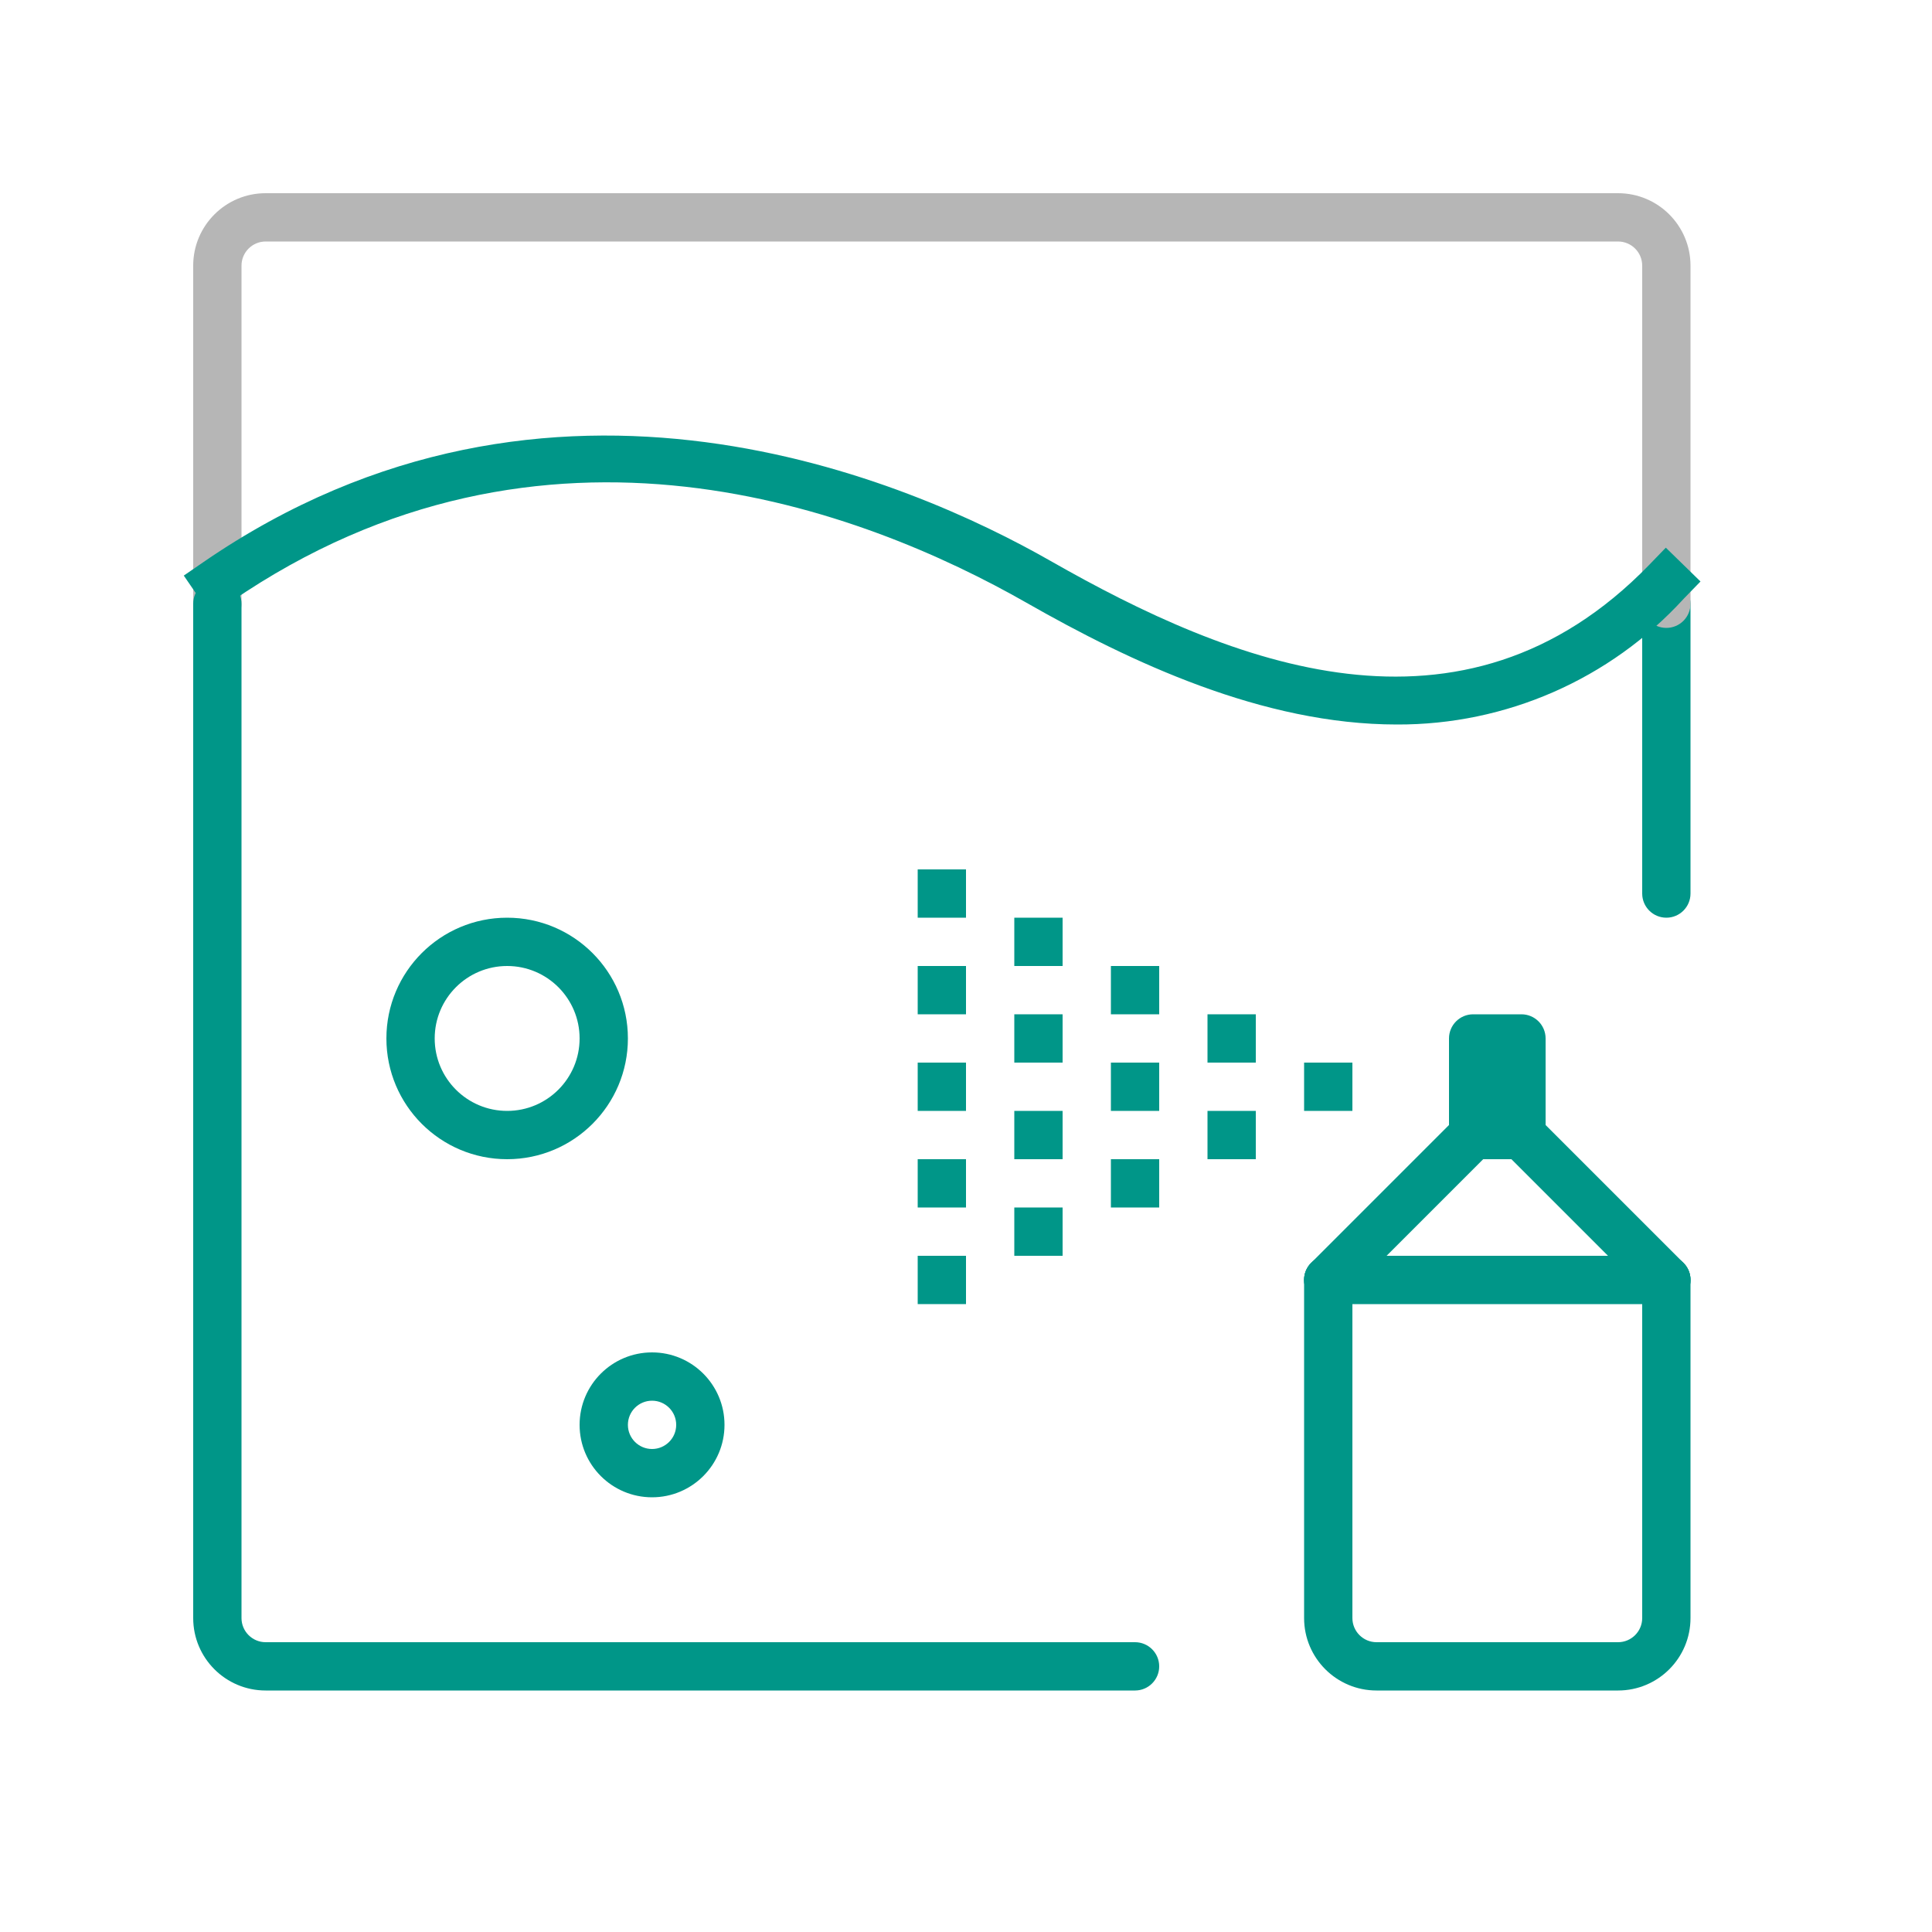
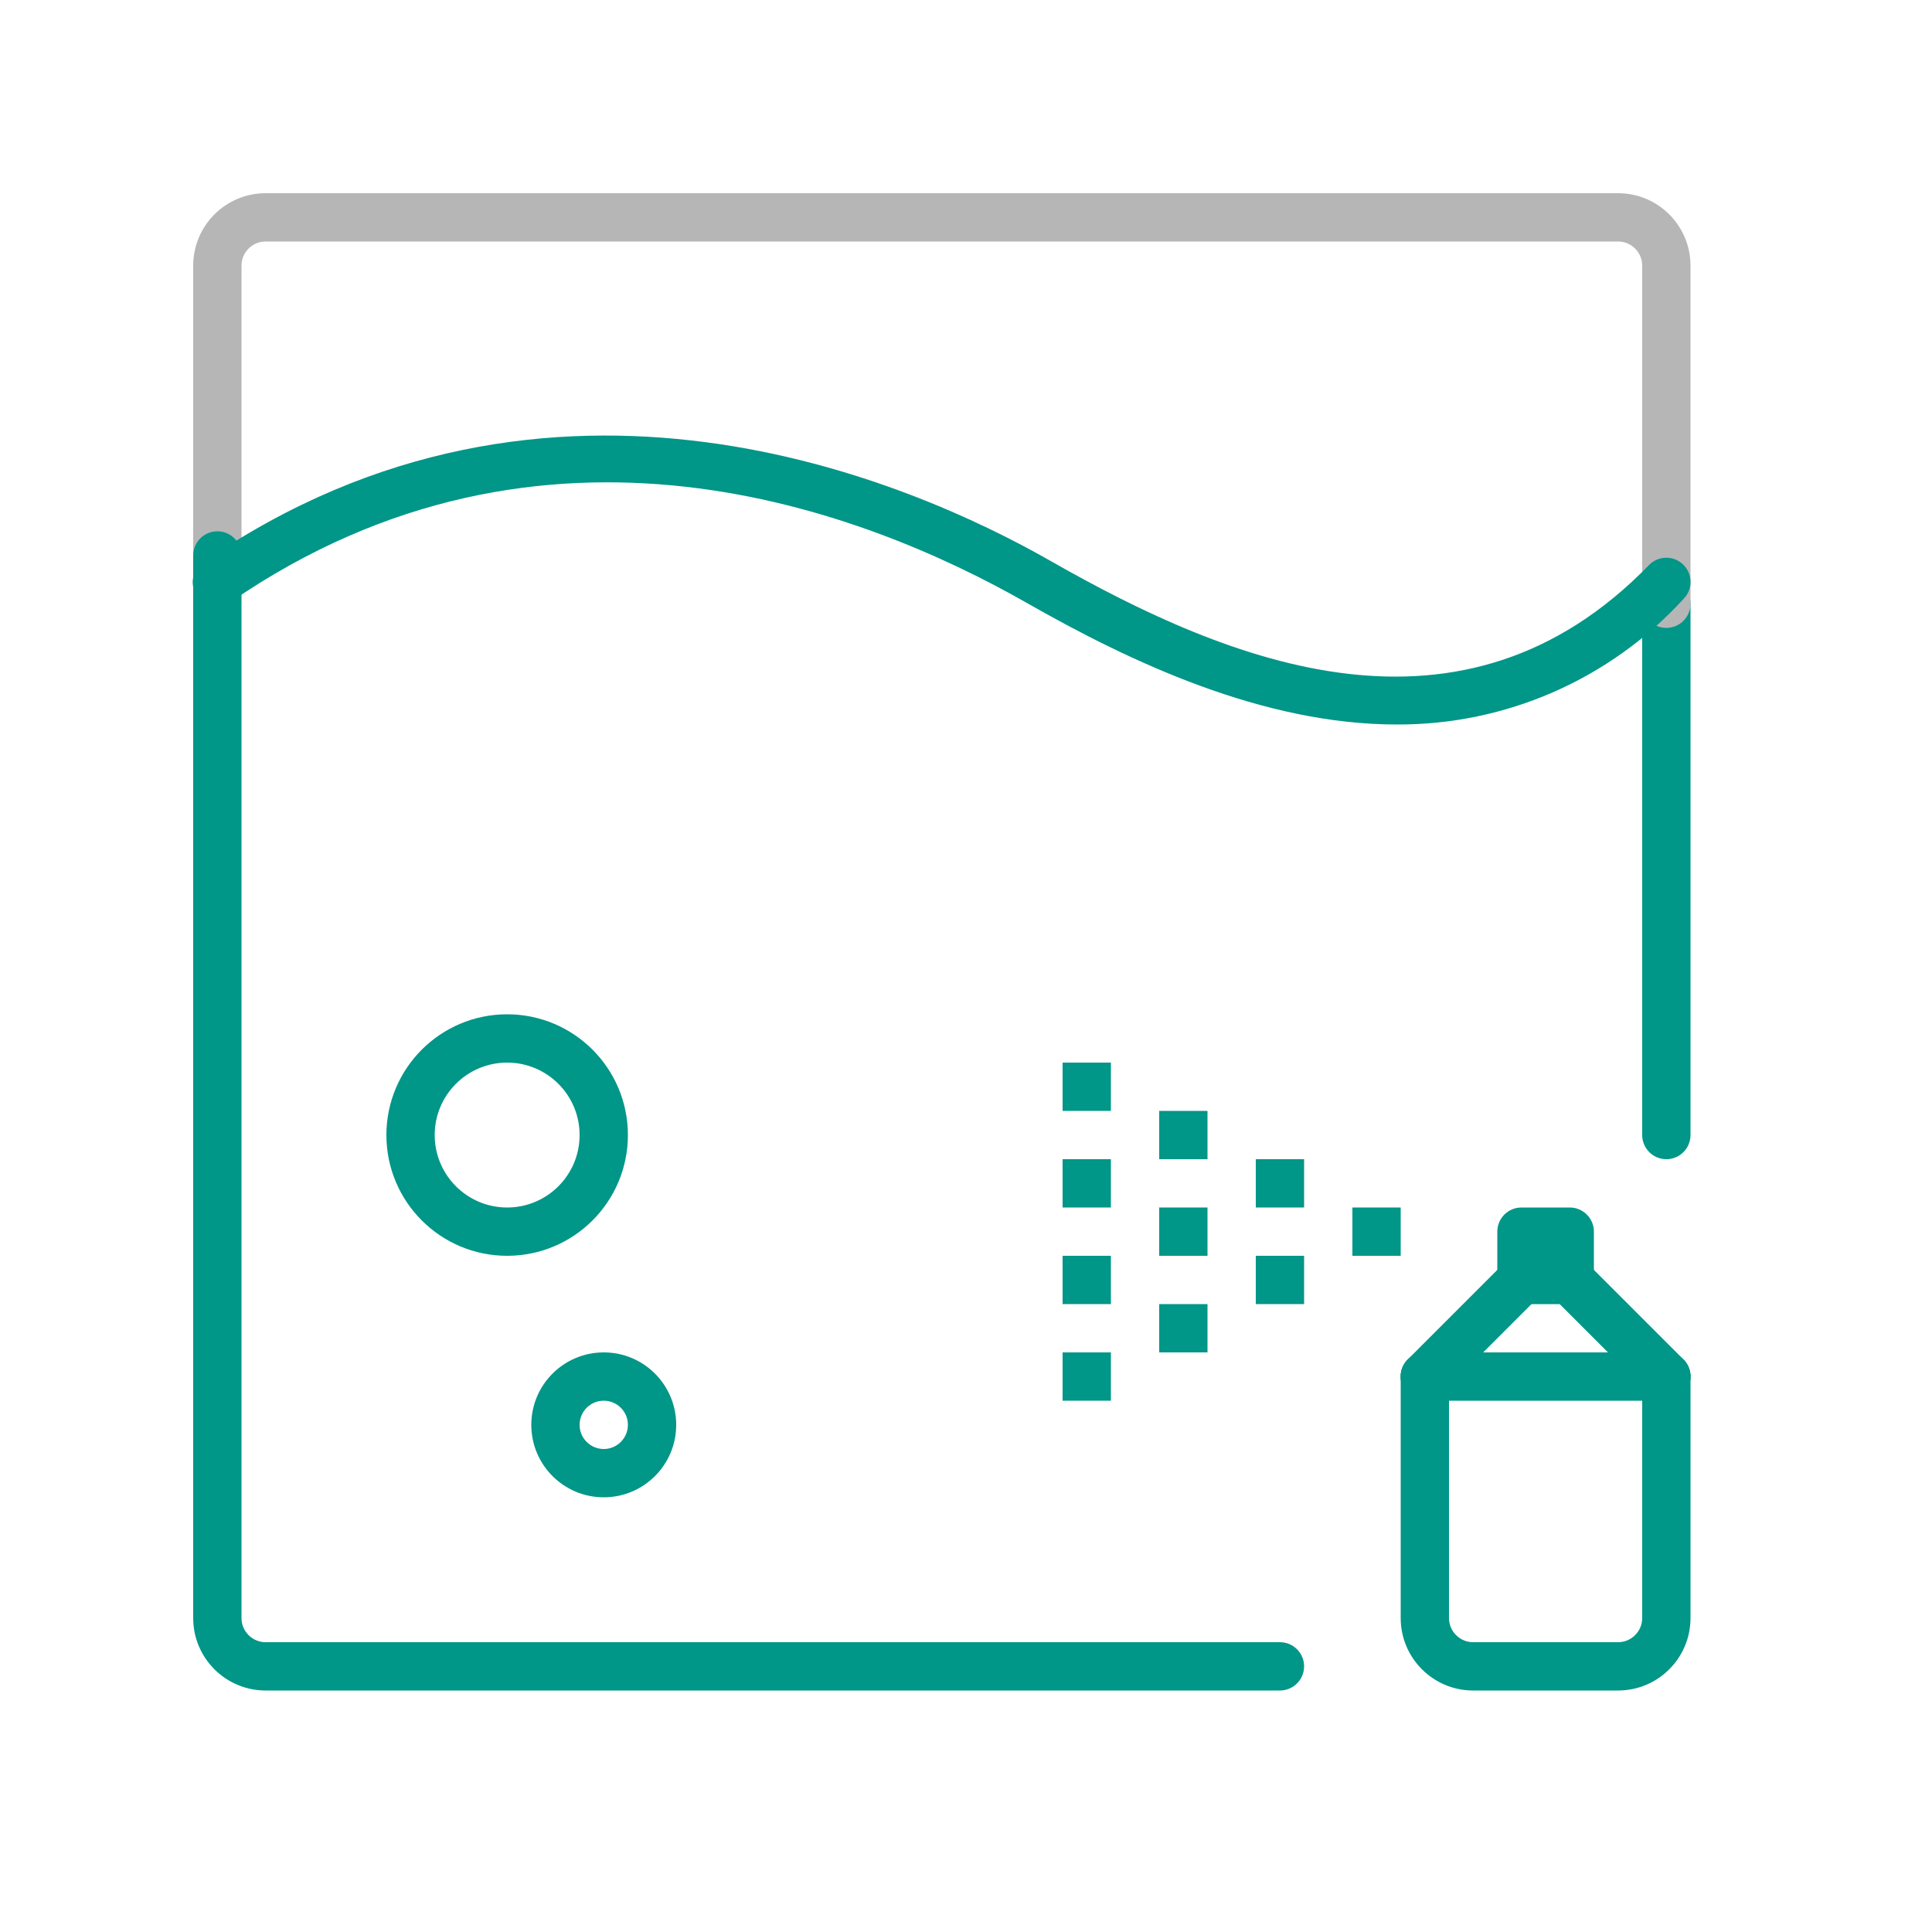
<svg xmlns="http://www.w3.org/2000/svg" width="40" height="40" viewBox="0 0 40 40">
-   <rect x="19" y="20" width="1" height="1" style="fill:#009688" />
-   <rect x="19" y="22" width="1" height="1" style="fill:#009688" />
-   <rect x="19" y="24" width="1" height="1" style="fill:#009688" />
-   <rect x="19" y="26" width="1" height="1" style="fill:#009688" />
-   <rect x="19" y="18" width="1" height="1" style="fill:#009688" />
-   <rect x="30" y="21" width="2" height="3" rx="0.5" style="fill:#009688" />
-   <path d="M27.5,27a.5.5,0,0,1-.354-.854l3-3a.5.5,0,0,1,.708.708l-3,3A.5.5,0,0,1,27.5,27Z" style="fill:#009688" />
-   <path d="M34.5,27a.5.5,0,0,1-.354-.146l-3-3a.5.5,0,0,1,.708-.708l3,3A.5.5,0,0,1,34.5,27Z" style="fill:#009688" />
-   <path d="M33.5,35h-5A1.5,1.5,0,0,1,27,33.5v-7a.5.5,0,0,1,1,0v7a.5.5,0,0,0,.5.5h5a.5.5,0,0,0,.5-.5v-7a.5.5,0,0,1,1,0v7A1.5,1.5,0,0,1,33.5,35Z" style="fill:#009688" />
-   <path d="M34.5,27h-7a.5.5,0,0,1,0-1h7a.5.5,0,0,1,0,1Z" style="fill:#009688" />
-   <rect x="27" y="22" width="1" height="1" style="fill:#009688" />
-   <rect x="25" y="21" width="1" height="1" style="fill:#009688" />
-   <rect x="25" y="23" width="1" height="1" style="fill:#009688" />
-   <rect x="23" y="22" width="1" height="1" style="fill:#009688" />
-   <rect x="23" y="24" width="1" height="1" style="fill:#009688" />
-   <rect x="23" y="20" width="1" height="1" style="fill:#009688" />
-   <rect x="21" y="21" width="1" height="1" style="fill:#009688" />
-   <rect x="21" y="23" width="1" height="1" style="fill:#009688" />
-   <rect x="21" y="25" width="1" height="1" style="fill:#009688" />
-   <rect x="21" y="19" width="1" height="1" style="fill:#009688" />
-   <path d="M34.5,19a.5.5,0,0,1-.5-.5v-6a.5.5,0,0,1,1,0v6A.5.5,0,0,1,34.5,19Z" style="fill:#009688" />
-   <path d="M34.5,13a.5.5,0,0,1-.5-.5v-7a.5.5,0,0,0-.5-.5H5.5a.5.5,0,0,0-.5.5v7a.5.5,0,0,1-1,0v-7A1.5,1.5,0,0,1,5.5,4h28A1.5,1.5,0,0,1,35,5.5v7A.5.5,0,0,1,34.5,13Z" style="fill:#b6b6b6" />
-   <path d="M23.5,35H5.5A1.5,1.5,0,0,1,4,33.5v-21a.5.5,0,0,1,1,0v21a.5.5,0,0,0,.5.5h18a.5.5,0,0,1,0,1Z" style="fill:#009688" />
-   <path d="M13.5,31A1.5,1.5,0,1,1,15,29.5,1.5,1.5,0,0,1,13.5,31Zm0-2a.5.5,0,1,0,.5.5A.5.5,0,0,0,13.5,29Z" style="fill:#009688" />
-   <path d="M10.5,24A2.5,2.5,0,1,1,13,21.5,2.5,2.5,0,0,1,10.5,24Zm0-4A1.5,1.5,0,1,0,12,21.5,1.5,1.5,0,0,0,10.5,20Z" style="fill:#009688" />
-   <path d="M28.919,15c-2.773,0-5.51-1.29-7.667-2.521C17.885,10.56,11.269,8,4.783,12.458l-.412.284-.566-.825.412-.283c7.194-4.944,14.656-1.662,17.531-.022,3.739,2.133,8.524,4.07,12.394.086l.347-.359.718.7-.349.359A8,8,0,0,1,28.919,15Z" style="fill:#009688" />
+   <rect x="31" y="25" width="2" height="2" rx="0.5" style="fill:#009688" />
+   <path d="M29.5,29a.5.5,0,0,1-.354-.854l2-2a.5.5,0,0,1,.708.708l-2,2A.5.5,0,0,1,29.5,29Z" style="fill:#009688" />
+   <path d="M34.5,29a.5.5,0,0,1-.354-.146l-2-2a.5.5,0,0,1,.708-.708l2,2A.5.5,0,0,1,34.5,29Z" style="fill:#009688" />
+   <path d="M33.5,35h-3A1.5,1.5,0,0,1,29,33.5v-5a.5.5,0,0,1,1,0v5a.5.5,0,0,0,.5.5h3a.5.5,0,0,0,.5-.5v-5a.5.5,0,0,1,1,0v5A1.5,1.5,0,0,1,33.5,35Z" style="fill:#009688" />
+   <path d="M34.5,29h-5a.5.5,0,0,1,0-1h5a.5.5,0,0,1,0,1Z" style="fill:#009688" />
+   <rect x="28" y="25" width="1" height="1" style="fill:#009688" />
+   <rect x="26" y="24" width="1" height="1" style="fill:#009688" />
+   <rect x="26" y="26" width="1" height="1" style="fill:#009688" />
+   <rect x="24" y="25" width="1" height="1" style="fill:#009688" />
+   <rect x="24" y="27" width="1" height="1" style="fill:#009688" />
+   <rect x="24" y="23" width="1" height="1" style="fill:#009688" />
+   <rect x="22" y="24" width="1" height="1" style="fill:#009688" />
+   <rect x="22" y="26" width="1" height="1" style="fill:#009688" />
+   <rect x="22" y="28" width="1" height="1" style="fill:#009688" />
+   <rect x="22" y="22" width="1" height="1" style="fill:#009688" />
+   <path d="M34.5,24a.5.5,0,0,1-.5-.5v-11a.5.5,0,0,1,1,0v11A.5.5,0,0,1,34.5,24Z" style="fill:#009688" />
+   <path d="M34.5,13a.5.5,0,0,1-.5-.5v-7a.5.5,0,0,0-.5-.5H5.5a.5.5,0,0,0-.5.5v6a.5.5,0,0,1-1,0v-6A1.5,1.5,0,0,1,5.5,4h28A1.5,1.5,0,0,1,35,5.5v7A.5.5,0,0,1,34.5,13Z" style="fill:#b6b6b6" />
+   <path d="M26.5,35H5.5A1.5,1.5,0,0,1,4,33.5v-22a.5.5,0,0,1,1,0v22a.5.5,0,0,0,.5.5h21a.5.5,0,0,1,0,1Z" style="fill:#009688" />
+   <path d="M12.5,31A1.5,1.5,0,1,1,14,29.5,1.5,1.5,0,0,1,12.5,31Zm0-2a.5.5,0,1,0,.5.5A.5.5,0,0,0,12.5,29Z" style="fill:#009688" />
+   <path d="M10.5,26A2.5,2.5,0,1,1,13,23.5,2.5,2.5,0,0,1,10.5,26Zm0-4A1.5,1.5,0,1,0,12,23.5,1.5,1.5,0,0,0,10.5,22Z" style="fill:#009688" />
+   <path d="M28.919,15c-2.773,0-5.51-1.29-7.667-2.521C17.885,10.56,11.269,8,4.783,12.458a.5.5,0,1,1-.566-.824c7.194-4.944,14.656-1.662,17.531-.022,3.739,2.133,8.524,4.07,12.394.086a.5.5,0,1,1,.716.7A8,8,0,0,1,28.919,15Z" style="fill:#009688" />
</svg>
